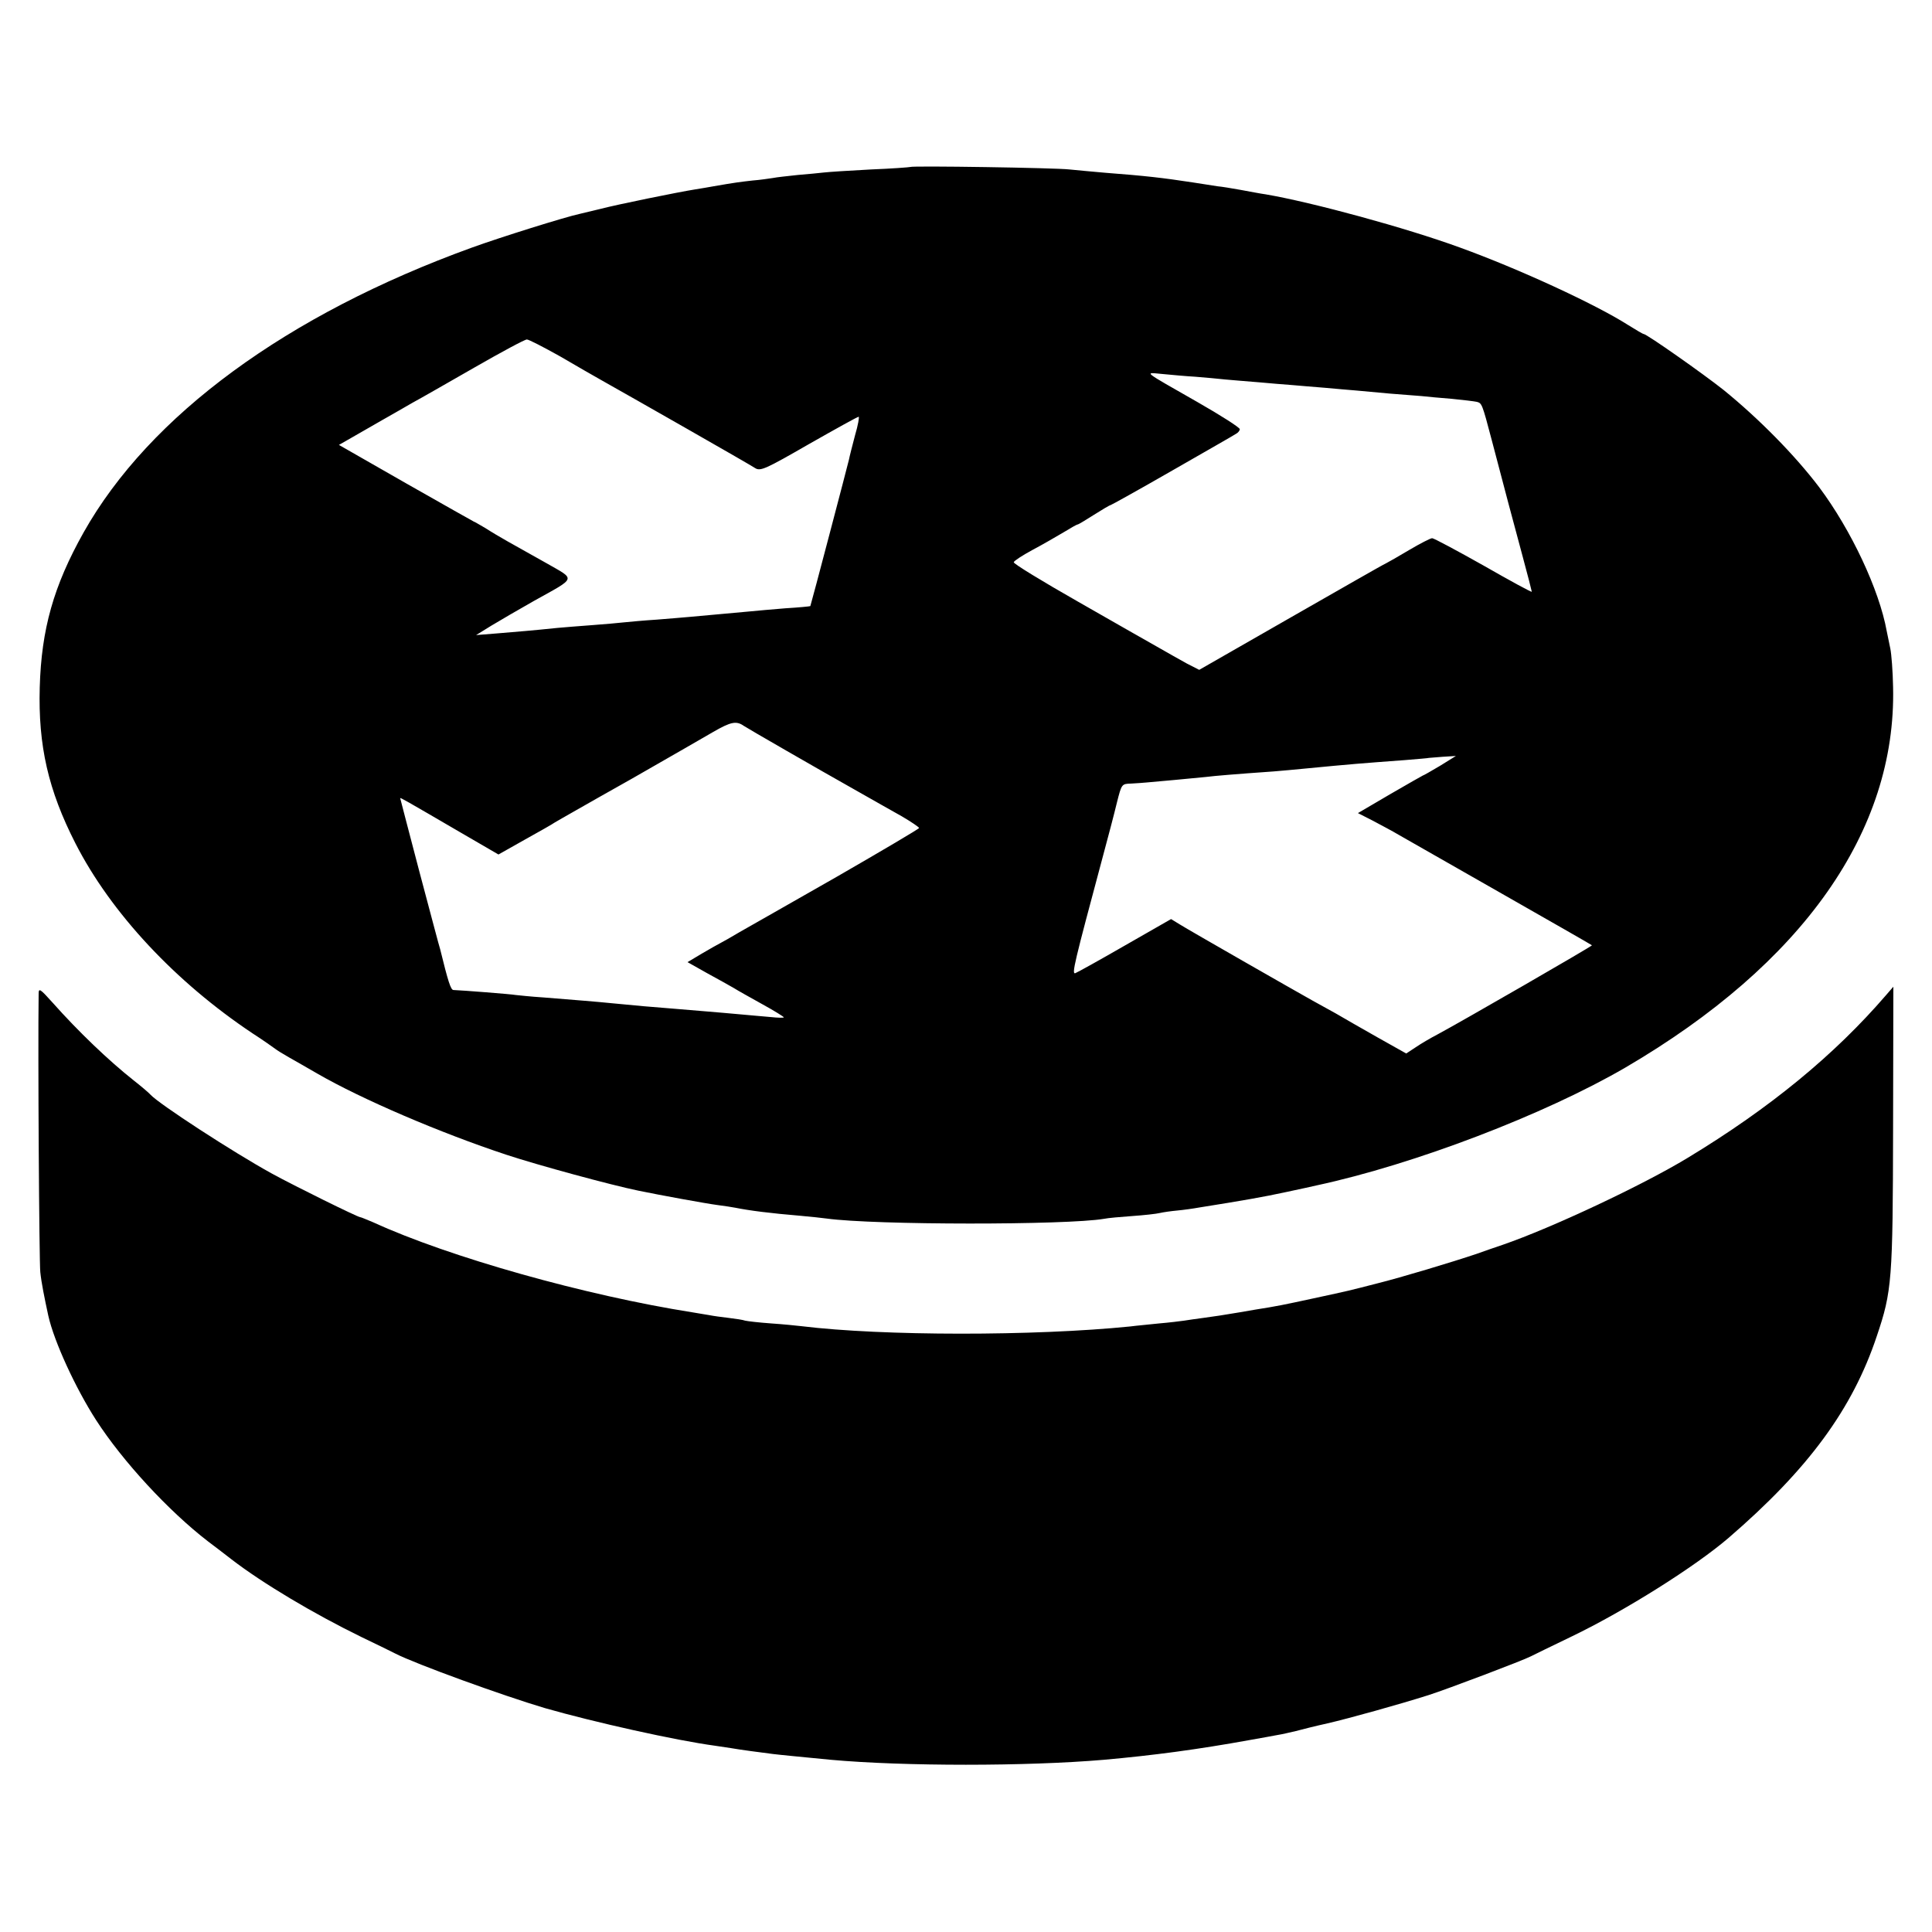
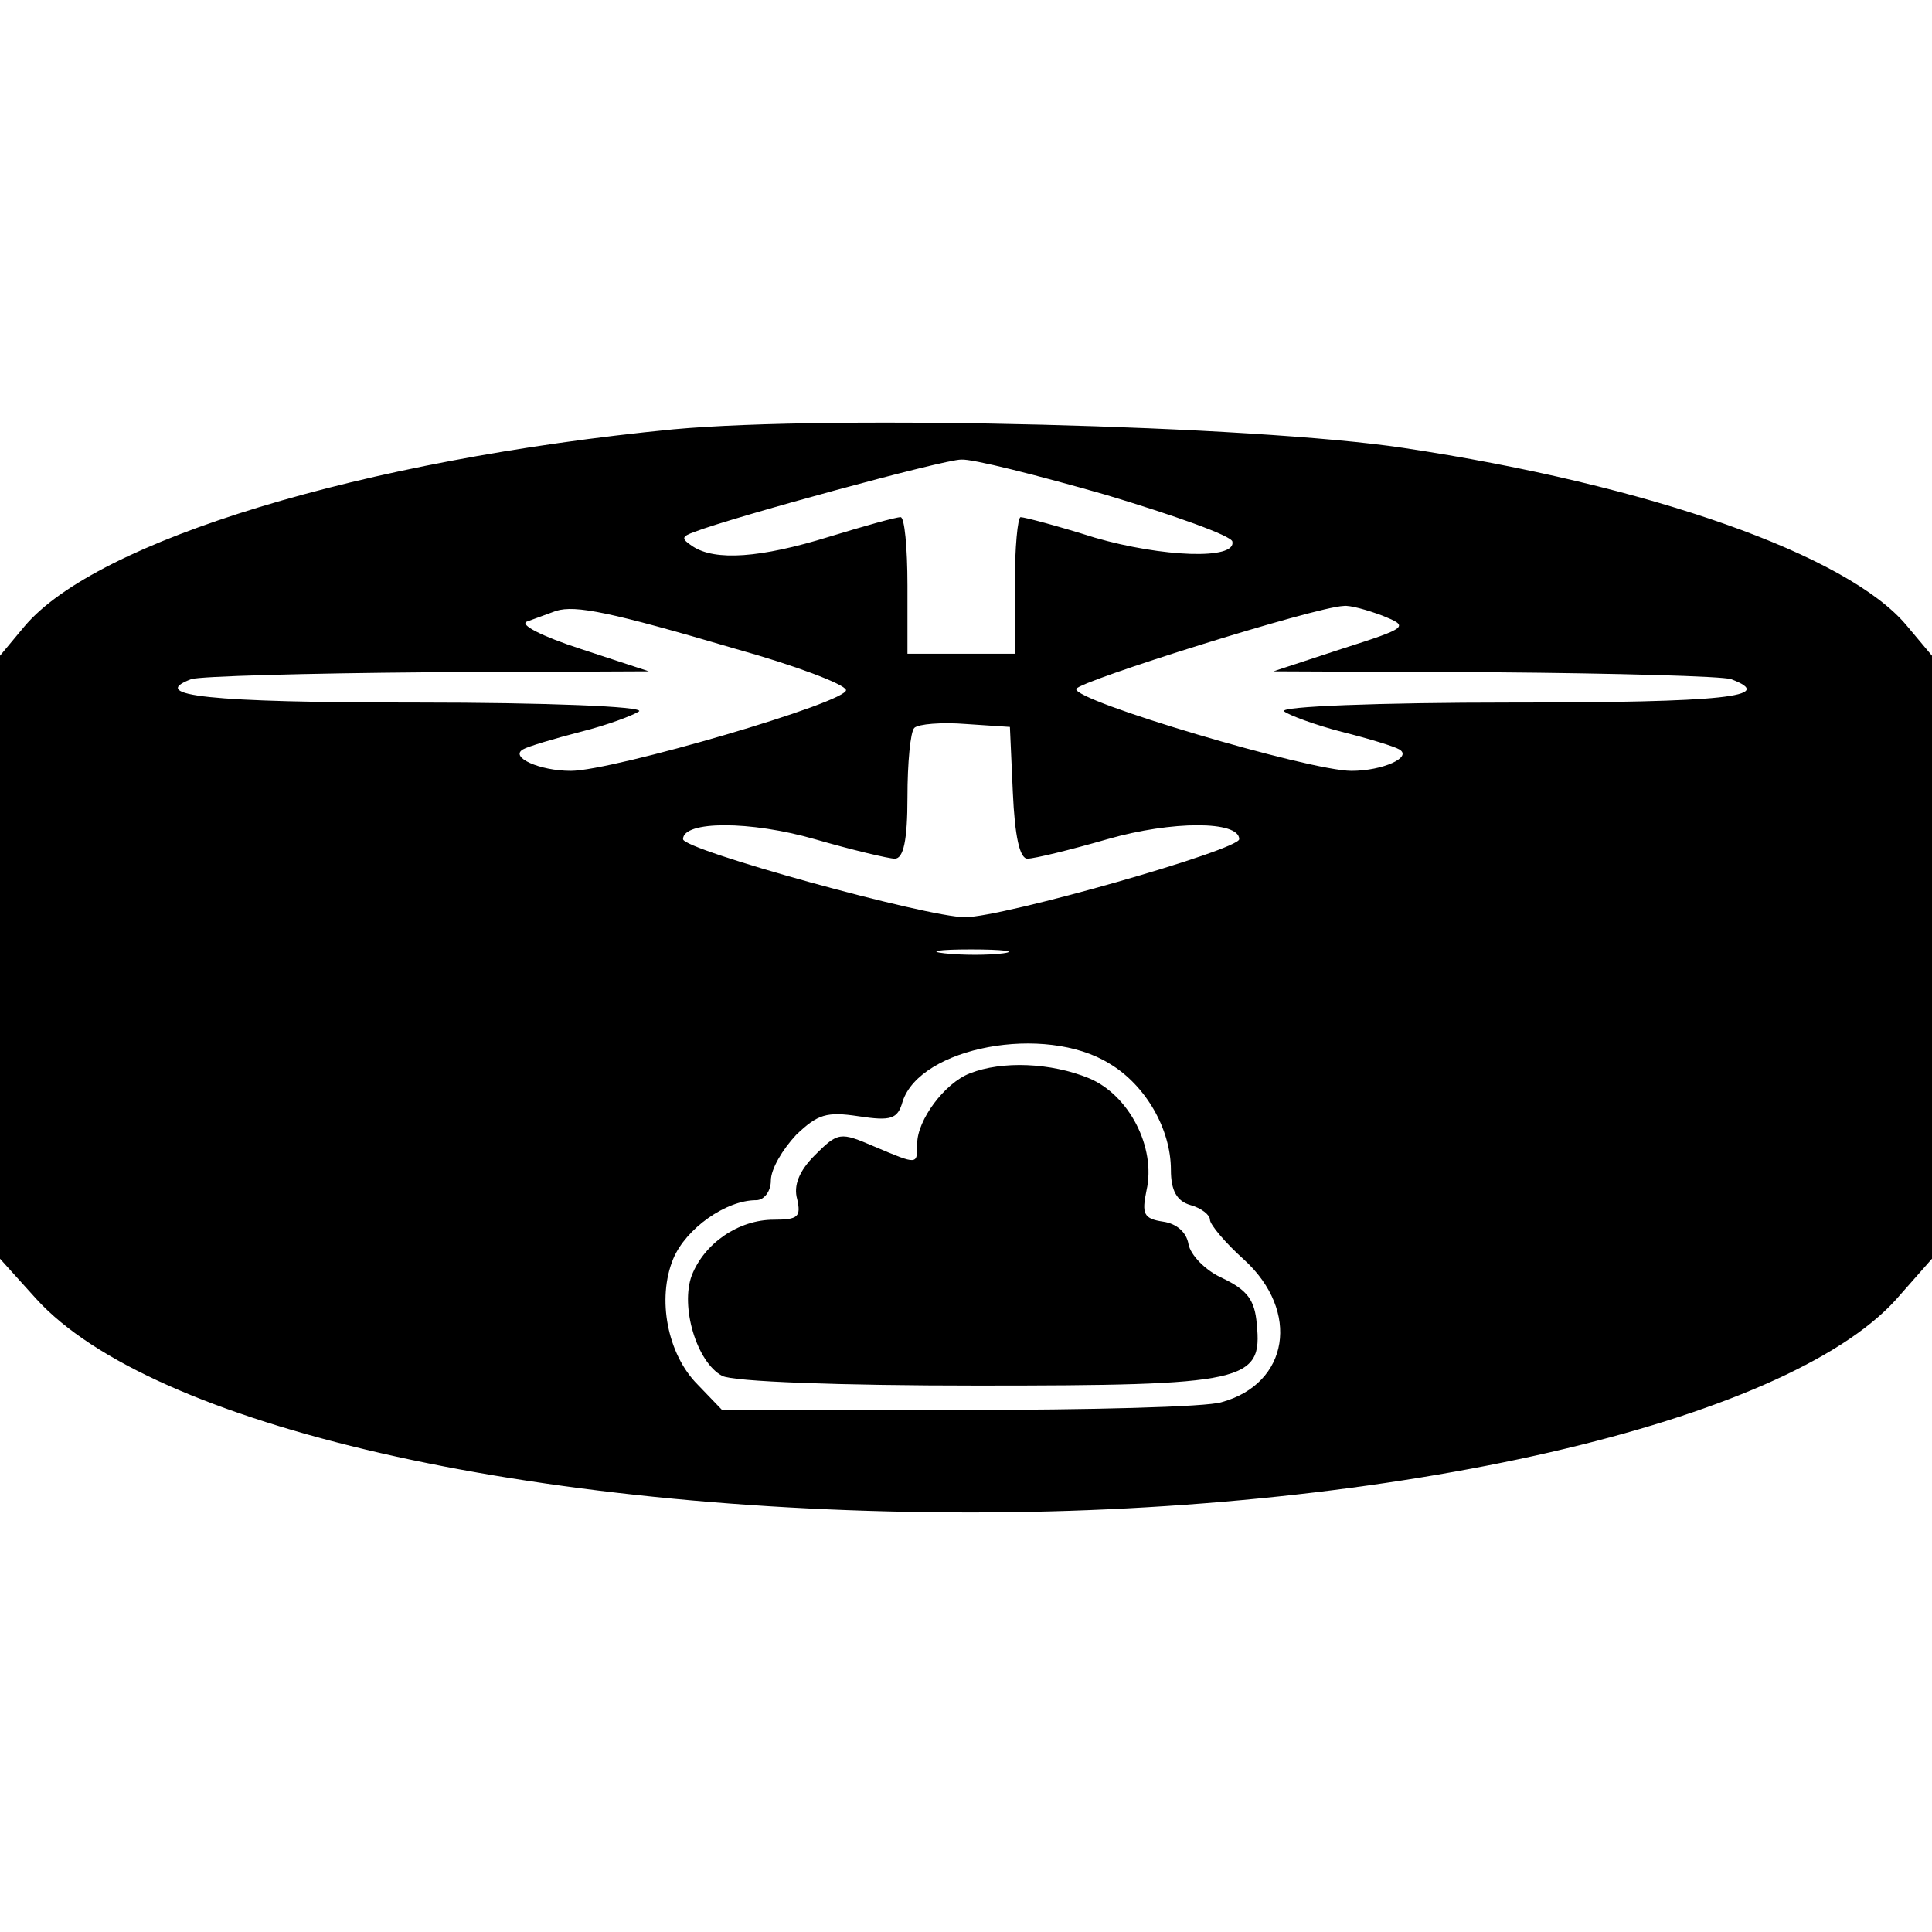
- <svg xmlns="http://www.w3.org/2000/svg" version="1.0" width="700pt" height="700pt" viewBox="0 0 700 700" preserveAspectRatio="xMidYMid meet">
-   <g transform="translate(0,700) scale(0.1,-0.1)" fill="#000000" stroke="none">
-     <path d="M3298 6395 c-2 -1 -66 -6 -143 -9 -77 -4 -153 -9 -170 -11 -16 -2 -59 -6 -95 -9 -36 -4 -76 -8 -90 -11 -14 -2 -46 -7 -73 -9 -44 -5 -62 -7 -142 -21 -16 -3 -46 -8 -65 -11 -63 -10 -284 -55 -345 -71 -33 -8 -67 -16 -75 -18 -55 -12 -285 -84 -390 -122 -671 -243 -1169 -609 -1407 -1032 -109 -194 -153 -351 -159 -561 -6 -212 31 -373 129 -565 129 -253 363 -503 642 -689 39 -25 75 -51 82 -56 6 -5 29 -19 50 -31 21 -12 67 -38 103 -59 161 -93 446 -215 685 -294 115 -38 380 -110 478 -130 77 -16 247 -47 286 -52 25 -3 55 -8 66 -10 49 -10 127 -20 235 -29 36 -3 79 -8 95 -10 174 -24 871 -24 1005 -1 14 3 60 7 102 10 43 3 88 8 100 11 13 3 41 7 63 9 22 2 58 7 80 11 157 25 232 38 315 56 52 11 102 22 110 24 354 76 827 257 1119 427 643 376 982 858 970 1378 -1 58 -6 121 -10 140 -4 19 -10 48 -13 63 -27 150 -129 367 -245 522 -88 116 -218 248 -346 352 -73 58 -279 203 -290 203 -3 0 -28 15 -57 33 -118 75 -393 202 -608 280 -194 71 -535 164 -705 193 -16 2 -57 10 -90 16 -33 6 -70 12 -83 13 -12 2 -53 8 -90 14 -111 17 -173 24 -317 35 -44 4 -102 9 -130 12 -48 6 -572 14 -577 9z m-1269 -686 c58 -34 126 -73 151 -87 105 -59 537 -305 556 -318 19 -12 37 -4 195 87 95 54 176 99 180 99 3 0 -2 -30 -13 -67 -10 -38 -20 -77 -22 -88 -4 -18 -138 -528 -140 -531 -1 -1 -41 -5 -91 -8 -49 -4 -106 -9 -125 -11 -19 -2 -69 -6 -110 -10 -41 -4 -91 -8 -110 -10 -19 -2 -73 -6 -120 -10 -47 -3 -101 -8 -120 -10 -19 -2 -71 -7 -115 -10 -44 -3 -100 -8 -125 -10 -87 -9 -146 -14 -220 -20 l-75 -6 55 34 c30 18 100 59 155 90 156 87 152 75 44 137 -52 29 -114 64 -139 78 -25 14 -62 36 -82 49 -21 12 -39 23 -41 23 -1 0 -112 63 -246 139 l-243 139 49 28 c26 15 75 43 108 62 33 19 83 47 110 63 28 15 129 73 225 128 96 55 181 101 189 101 7 0 61 -28 120 -61z m2302 -74 c35 -3 84 -7 109 -10 25 -2 79 -7 120 -10 41 -4 95 -8 120 -10 25 -2 79 -7 120 -10 41 -4 93 -8 115 -10 22 -2 76 -7 120 -11 44 -3 96 -8 115 -9 19 -2 69 -7 110 -10 41 -4 82 -9 91 -11 18 -5 19 -6 54 -139 46 -176 77 -292 111 -418 19 -70 34 -129 34 -131 0 -3 -79 40 -175 95 -96 54 -180 99 -186 99 -6 0 -43 -19 -82 -42 -40 -24 -79 -46 -87 -50 -8 -3 -163 -92 -345 -196 l-330 -189 -45 23 c-25 14 -70 39 -101 57 -31 17 -163 93 -293 167 -130 74 -235 138 -233 143 1 5 32 25 67 44 36 19 86 48 113 64 26 16 49 29 52 29 3 0 29 16 59 35 30 19 57 35 60 35 2 0 103 56 223 125 120 69 224 128 231 133 8 4 14 12 14 17 0 6 -69 50 -153 98 -203 116 -194 108 -128 102 31 -3 85 -8 120 -10z m-1636 -1265 c8 -6 270 -157 398 -229 92 -52 116 -66 175 -99 34 -20 62 -39 62 -42 0 -3 -134 -82 -297 -176 -164 -93 -322 -184 -353 -201 -30 -18 -62 -36 -70 -40 -8 -4 -38 -21 -67 -38 l-52 -31 71 -40 c39 -21 83 -46 97 -54 14 -9 61 -35 104 -59 42 -23 77 -45 77 -47 0 -2 -21 -2 -47 1 -27 2 -77 7 -113 10 -36 3 -87 8 -115 10 -27 2 -81 7 -120 10 -77 6 -148 12 -227 20 -60 6 -124 11 -248 21 -47 3 -93 8 -102 9 -15 3 -195 17 -225 18 -10 0 -20 33 -48 147 -3 8 -36 134 -75 280 -38 146 -70 266 -70 268 0 3 16 -6 220 -125 l136 -79 94 53 c52 29 102 57 110 63 8 5 42 24 75 43 33 19 125 71 205 116 190 109 213 122 294 169 64 37 84 41 111 22z m2522 -145 c-32 -19 -60 -35 -62 -35 -1 0 -55 -31 -119 -68 l-116 -68 53 -27 c28 -15 72 -38 97 -53 25 -14 191 -109 370 -211 179 -102 326 -186 328 -188 3 -2 -474 -277 -558 -322 -25 -13 -61 -34 -80 -47 l-35 -23 -105 59 c-58 33 -125 71 -150 86 -25 14 -63 35 -85 47 -61 34 -446 254 -481 276 l-31 19 -166 -95 c-92 -53 -173 -98 -181 -101 -14 -5 -3 39 98 416 20 74 44 165 53 203 17 67 17 67 52 68 20 1 45 3 56 4 11 1 56 5 100 9 44 4 96 9 115 11 32 4 103 10 245 20 28 2 77 7 110 10 176 17 204 19 365 31 47 4 86 7 87 8 1 0 23 2 50 4 l48 3 -58 -36z" />
-     <path d="M140 3399 c-3 -209 2 -975 6 -1008 4 -39 15 -93 29 -158 21 -94 99 -263 173 -378 96 -149 263 -330 406 -440 22 -16 60 -46 85 -65 113 -87 298 -197 470 -281 58 -28 114 -55 123 -60 74 -38 391 -153 543 -198 178 -51 474 -117 615 -136 19 -3 46 -7 60 -9 27 -5 110 -16 150 -21 23 -3 107 -11 210 -21 264 -24 711 -24 990 0 180 16 343 38 525 71 44 8 91 16 105 19 14 2 43 9 65 14 22 6 74 19 115 28 78 18 261 69 365 102 69 22 346 127 372 141 10 5 77 38 148 72 193 93 447 253 568 357 289 249 449 467 537 731 55 163 58 201 59 756 l1 510 -26 -30 c-187 -217 -420 -409 -719 -590 -163 -99 -493 -254 -670 -315 -27 -9 -70 -24 -95 -33 -86 -29 -275 -86 -360 -107 -109 -28 -96 -25 -230 -54 -106 -23 -135 -29 -212 -41 -16 -3 -41 -7 -58 -10 -59 -10 -86 -14 -130 -20 -25 -3 -56 -8 -70 -10 -14 -2 -54 -7 -90 -10 -36 -4 -83 -8 -105 -11 -347 -35 -897 -35 -1191 1 -17 2 -66 7 -110 10 -43 3 -86 8 -94 10 -8 3 -35 7 -60 10 -25 3 -56 7 -70 10 -14 2 -41 7 -60 10 -388 61 -882 200 -1157 326 -24 10 -45 19 -48 19 -9 0 -240 114 -320 158 -140 77 -409 252 -440 286 -5 6 -32 29 -60 51 -91 72 -201 177 -296 284 -44 49 -49 52 -49 30z" />
+ <svg xmlns="http://www.w3.org/2000/svg" version="1.0" width="198pt" height="198pt" viewBox="0 0 198 198" preserveAspectRatio="xMidYMid meet">
+   <g transform="translate(0,198) scale(0.1,-0.1)" fill="#000000" stroke="none">
+     <path d="M690 1540 c-318 -31 -591 -114 -665 -202 l-25 -30 0 -309 0 -309 37 -41 c118 -130 505 -219 958 -219 434 0 834 92 948 218 l37 42 0 309 0 309 -26 31 c-60 72 -263 144 -516 182 -153 23 -585 34 -748 19z m443 -67 c70 -21 129 -42 130 -48 4 -19 -72 -16 -141 4 -38 12 -72 21 -76 21 -3 0 -6 -31 -6 -70 l0 -70 -55 0 -55 0 0 70 c0 39 -3 70 -7 70 -5 0 -37 -9 -73 -20 -71 -22 -117 -25 -140 -10 -12 8 -12 10 2 15 39 15 255 74 273 74 11 1 78 -16 148 -36z m-379 -158 c61 -17 111 -36 113 -42 4 -12 -239 -83 -282 -83 -32 0 -63 14 -49 22 5 3 32 11 59 18 28 7 54 17 60 21 5 5 -96 9 -227 9 -214 0 -277 7 -232 24 9 3 118 6 242 7 l227 1 -70 23 c-40 13 -63 25 -55 28 8 3 22 8 30 11 20 6 55 -1 184 -39z m663 34 c27 -11 27 -12 -42 -34 l-70 -23 227 -1 c124 -1 233 -4 242 -7 48 -18 -7 -24 -226 -24 -134 0 -238 -4 -232 -9 5 -4 32 -14 59 -21 28 -7 54 -15 59 -18 14 -8 -17 -22 -49 -22 -43 0 -286 72 -282 84 3 8 245 84 274 85 6 1 24 -4 40 -10z m-379 -181 c2 -45 7 -68 15 -68 7 0 44 9 82 20 66 19 135 19 135 0 0 -11 -242 -80 -281 -80 -39 0 -289 69 -289 80 0 19 69 19 135 0 38 -11 76 -20 82 -20 9 0 13 19 13 63 0 35 3 67 7 71 4 4 28 6 53 4 l45 -3 3 -67z m-10 -165 c-15 -2 -42 -2 -60 0 -18 2 -6 4 27 4 33 0 48 -2 33 -4z m109 -113 c37 -22 63 -67 63 -109 0 -21 6 -32 20 -36 11 -3 20 -10 20 -15 0 -5 16 -24 35 -41 58 -53 46 -127 -23 -146 -15 -5 -136 -8 -269 -8 l-243 0 -25 26 c-31 31 -42 88 -25 129 13 31 54 60 85 60 8 0 15 9 15 20 0 12 12 32 26 47 22 21 31 24 64 19 33 -5 40 -3 45 15 18 56 146 80 212 39z" />
+     <path d="M994 880 c-26 -10 -54 -48 -54 -72 0 -22 1 -22 -44 -3 -35 15 -37 15 -61 -9 -16 -16 -22 -31 -18 -45 4 -18 1 -21 -24 -21 -36 0 -71 -24 -84 -57 -12 -32 5 -89 31 -103 11 -6 120 -10 262 -10 275 0 292 4 286 63 -2 25 -10 35 -35 47 -18 8 -33 24 -35 35 -2 12 -12 21 -26 23 -20 3 -22 8 -17 32 10 44 -18 98 -59 115 -39 16 -89 18 -122 5z" />
  </g>
</svg>
